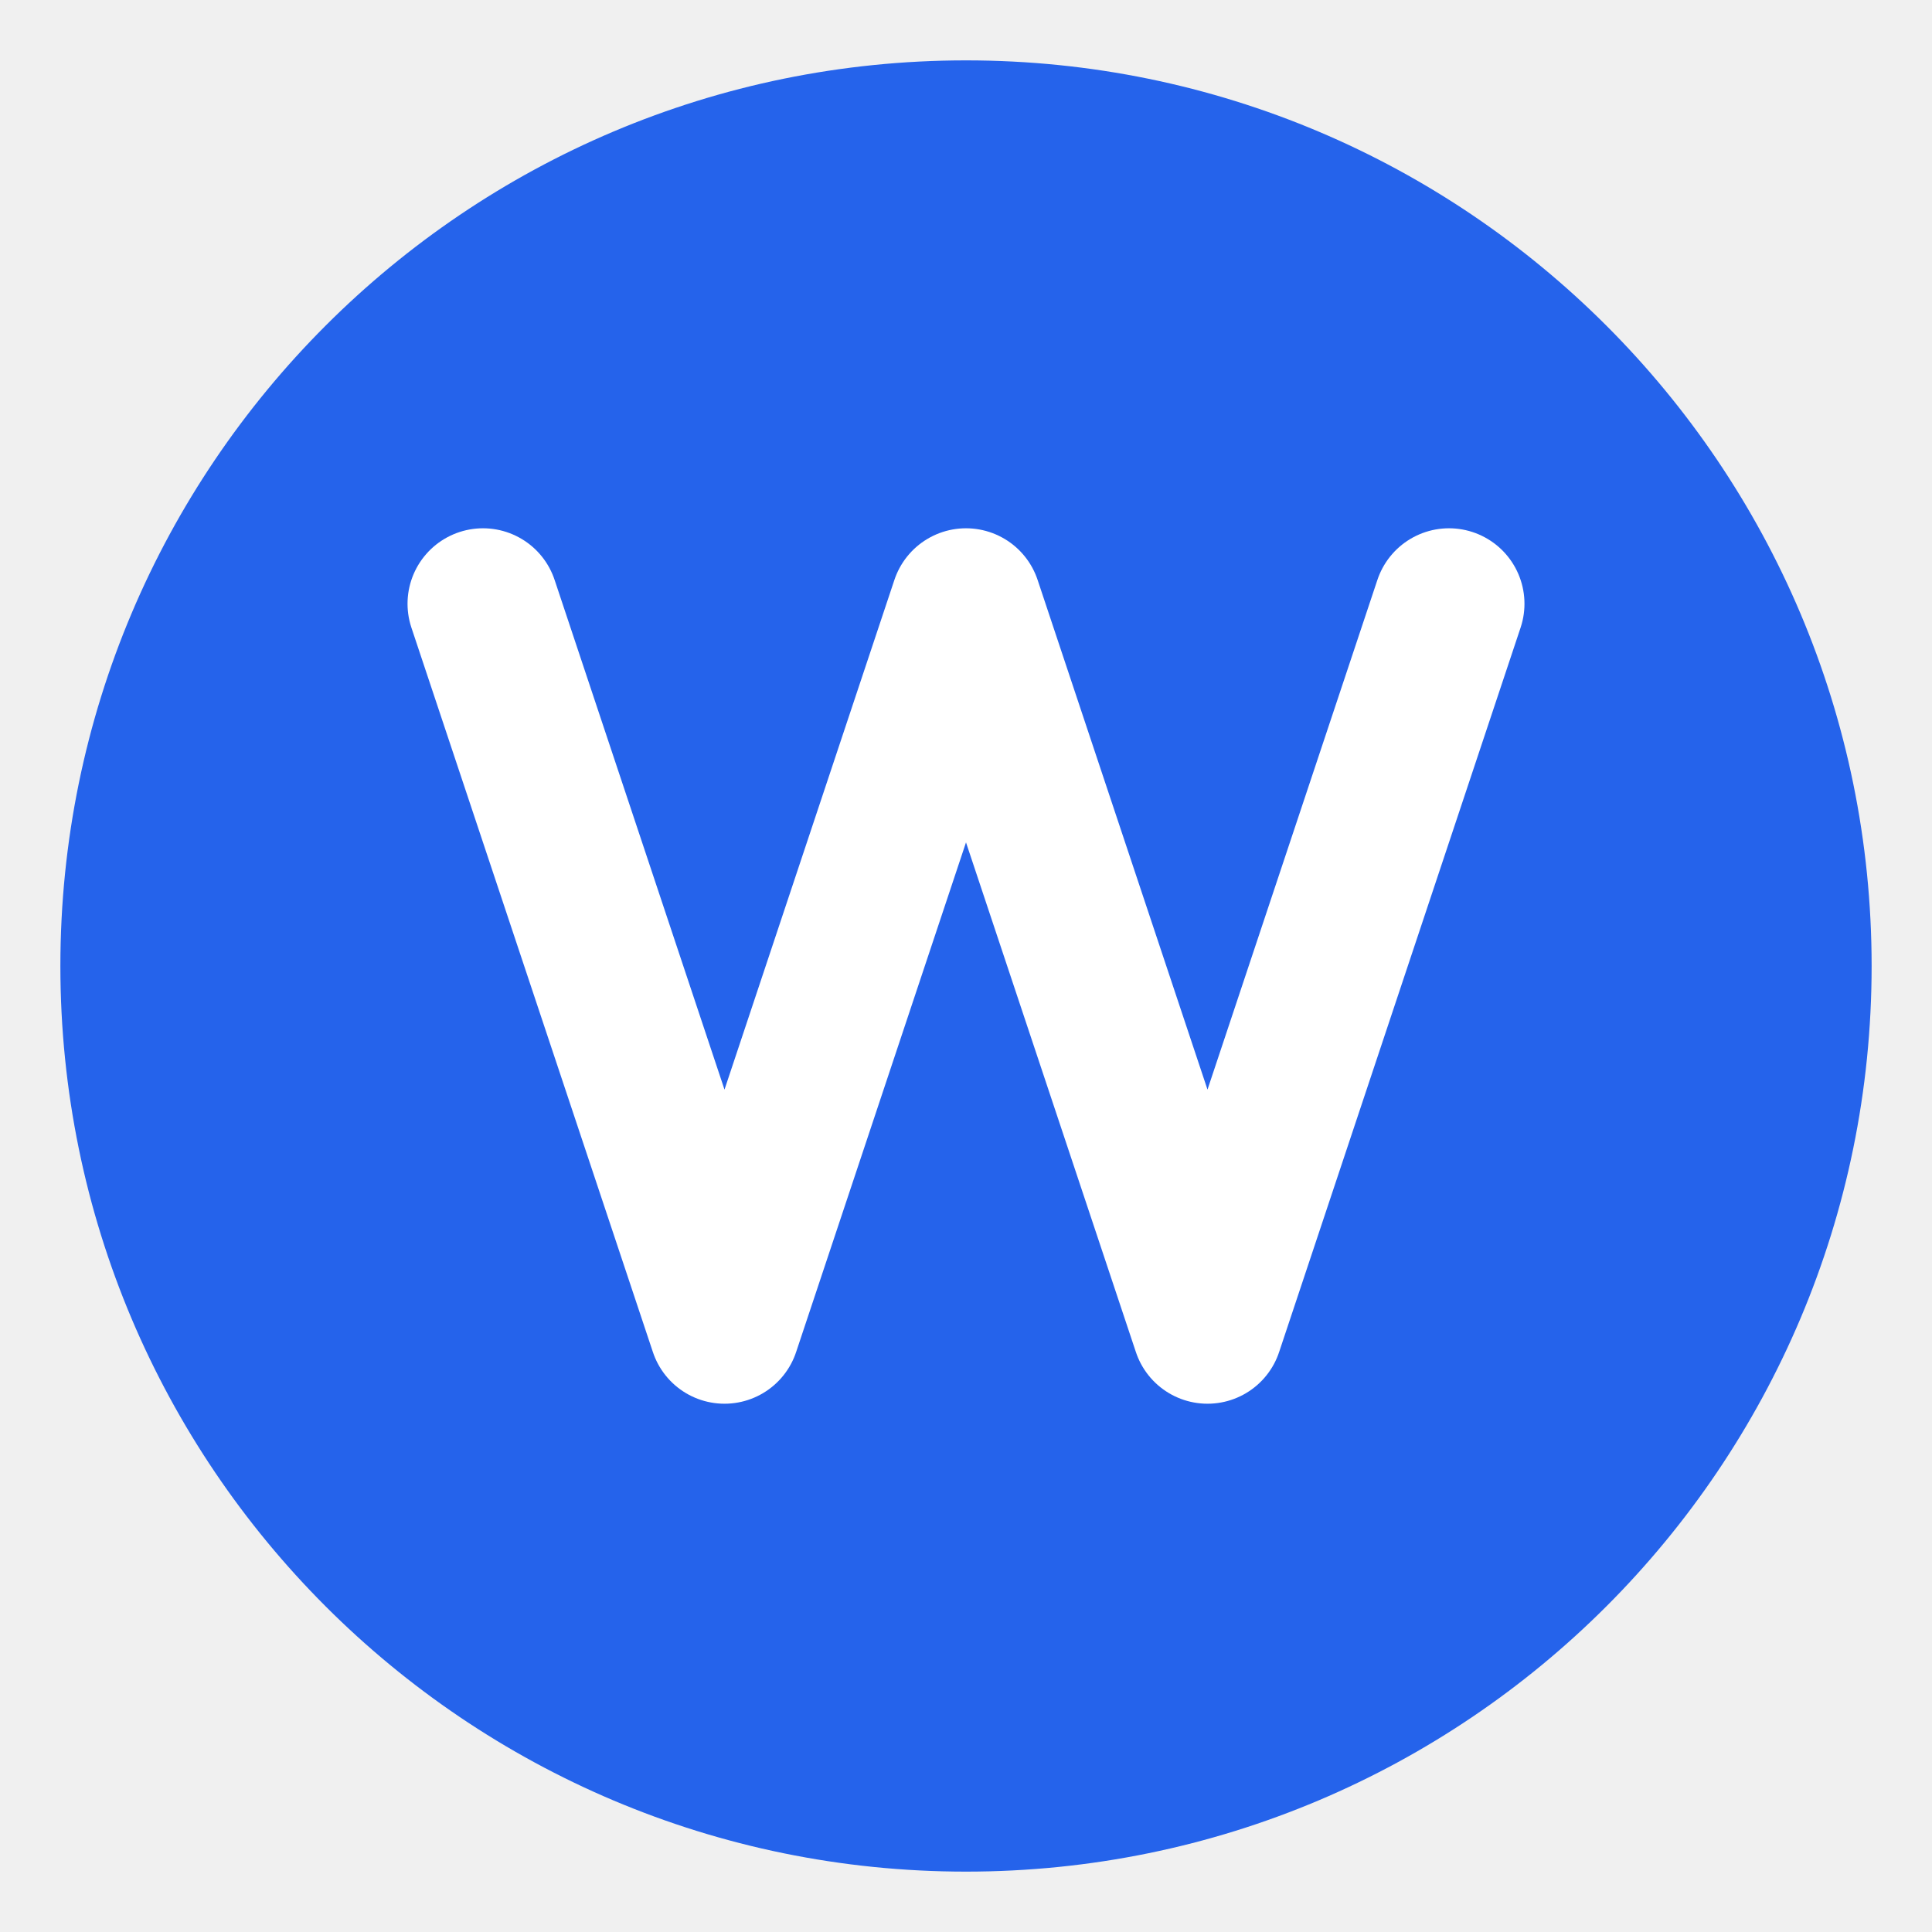
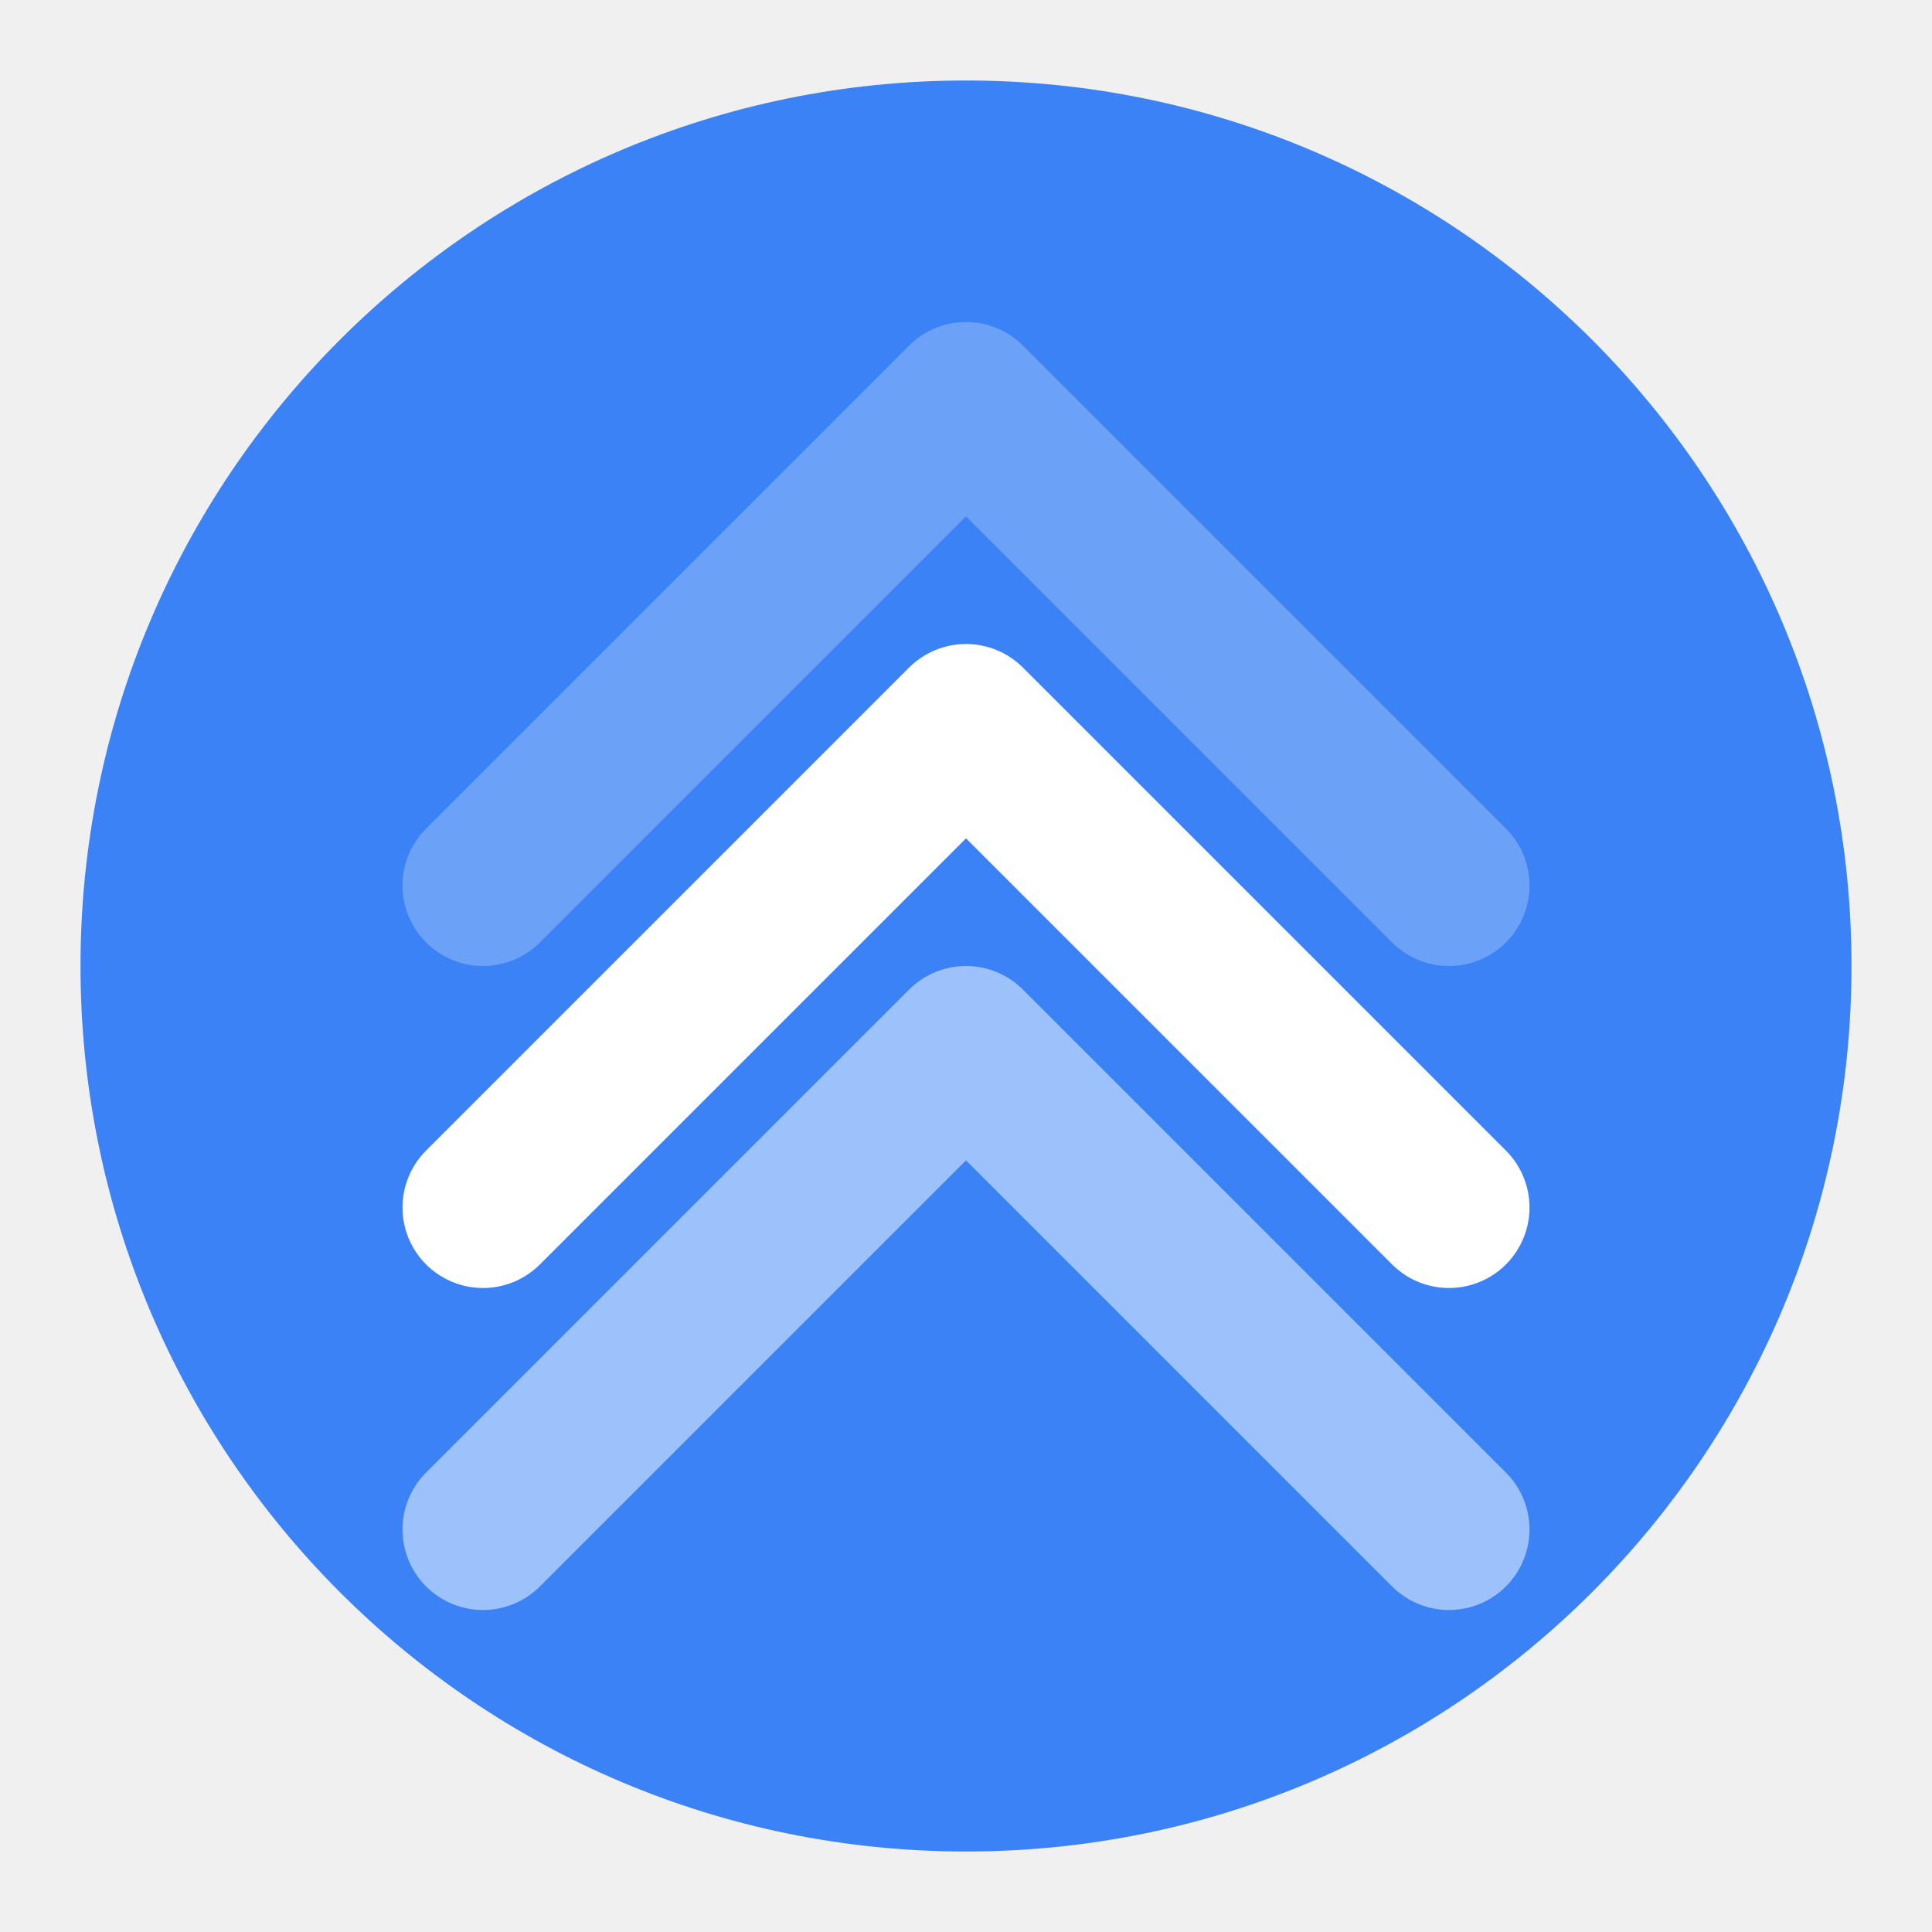
- <svg xmlns="http://www.w3.org/2000/svg" width="32" height="32" viewBox="0 0 32 32" fill="none">
-   <circle cx="16" cy="16" r="15" fill="#2563EB" />
-   <path d="M8 10L12 22L16 10L20 22L24 10" stroke="white" stroke-width="2.5" stroke-linecap="round" stroke-linejoin="round" fill="none" />
+ <svg xmlns="http://www.w3.org/2000/svg" width="512" height="512" viewBox="0 0 24 24" fill="none">
+   <circle cx="12" cy="12" r="11" fill="#3B82F6" />
+   <path d="M6 15L12 9L18 15" stroke="white" stroke-width="2" stroke-linecap="round" stroke-linejoin="round" />
+   <path d="M6 19L12 13L18 19" stroke="white" stroke-width="2" stroke-linecap="round" stroke-linejoin="round" opacity="0.5" />
+   <path d="M6 11L12 5L18 11" stroke="white" stroke-width="2" stroke-linecap="round" stroke-linejoin="round" opacity="0.25" />
</svg>
